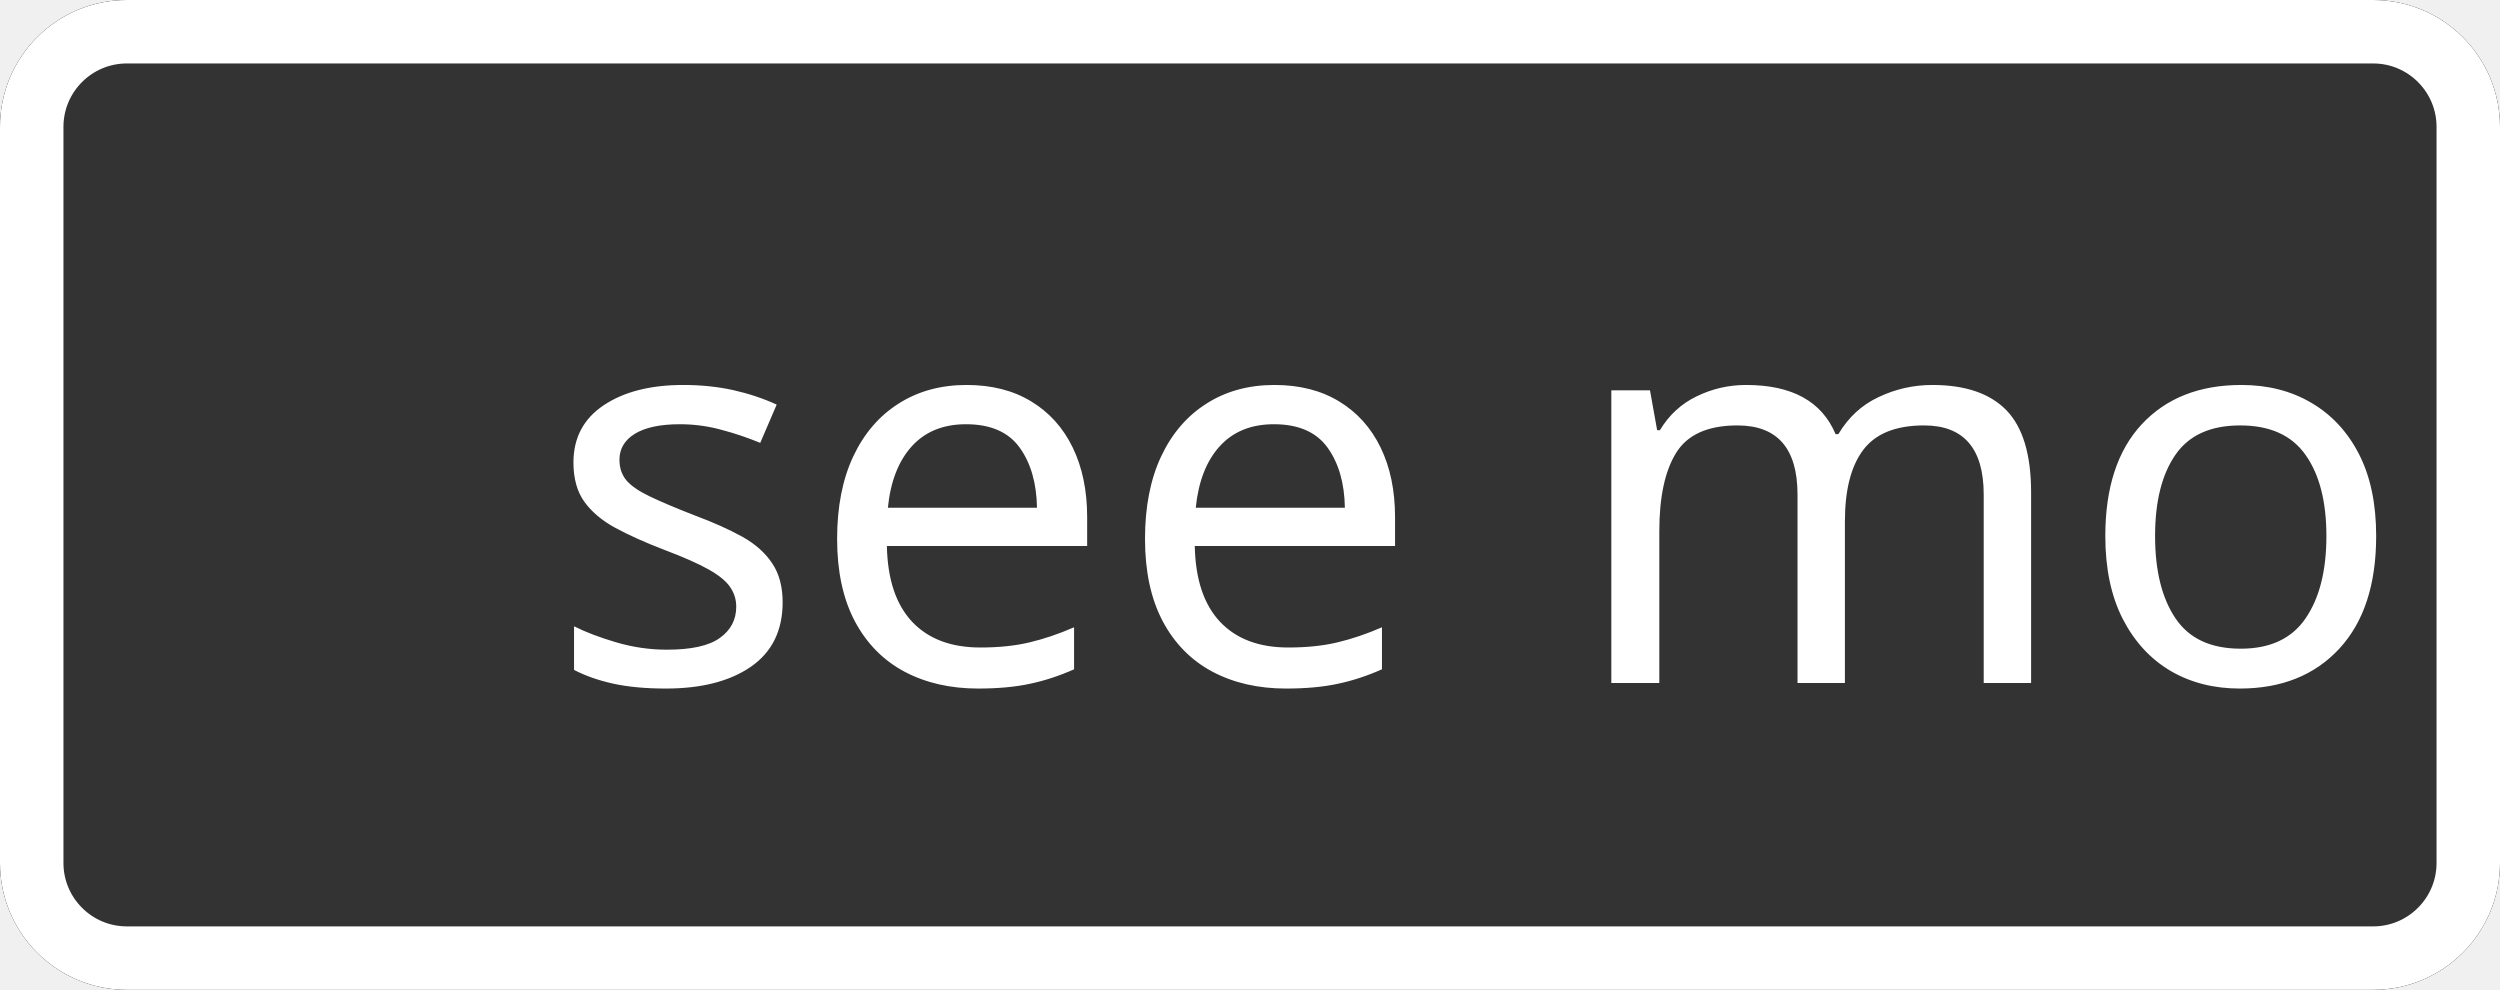
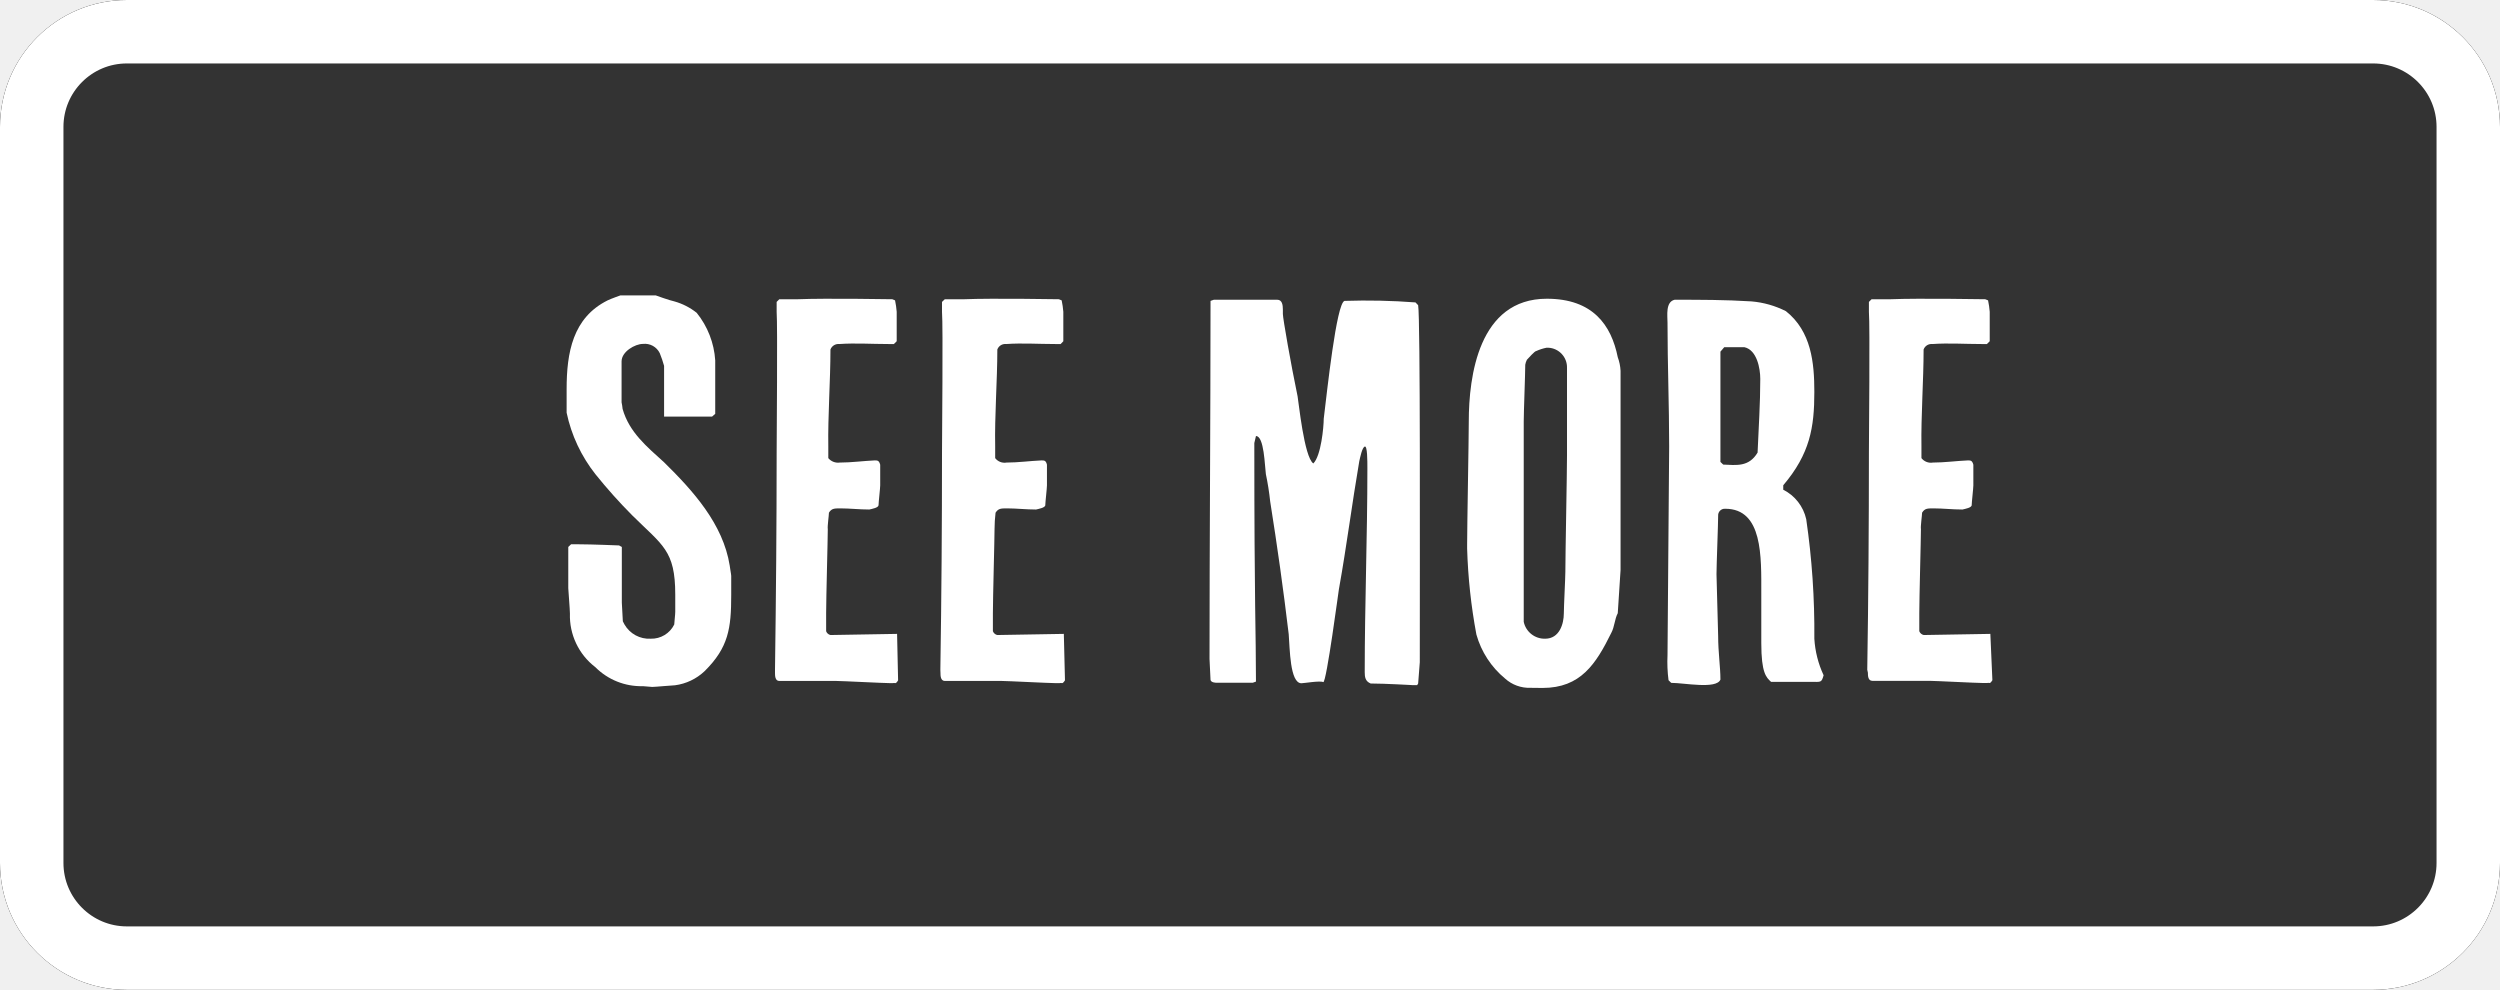
- <svg xmlns="http://www.w3.org/2000/svg" width="197" height="78" viewBox="0 0 197 78">
+ <svg xmlns="http://www.w3.org/2000/svg" viewBox="0 0 197 78">
  <defs>
-     <style>
-       .cls-1 {
-         fill: #333;
-         stroke: #fff;
-         stroke-width: 5px;
-       }
- 
-       .cls-2, .cls-3 {
-         isolation: isolate;
-       }
- 
-       .cls-3 {
-         font-size: 43.02px;
-         fill: #fff;
-         font-family: CheapPine-Sans, Cheap Pine;
-       }
-     </style>
+     <style>.cls-1{fill:#333;stroke:#fff;stroke-width:5px;}.cls-2{isolation:isolate;}.cls-3{fill:#fff;}</style>
  </defs>
  <g id="レイヤー_2" data-name="レイヤー 2">
    <g id="レイヤー_1-2" data-name="レイヤー 1">
-       <g>
-         <g id="長方形_13" data-name="長方形 13">
-           <rect width="197" height="78" rx="10" />
-           <rect class="cls-1" x="2.5" y="2.5" width="192" height="73" rx="7.5" />
-         </g>
-         <g id="see_more" data-name="see more" class="cls-2">
-           <text class="cls-3" transform="translate(43 53.82)">see more</text>
+       <g id="長方形_13" data-name="長方形 13">
+         <rect width="197" height="78" rx="10" />
+         <rect class="cls-1" x="2.5" y="2.5" width="192" height="73" rx="7.5" />
+       </g>
+       <g id="see_more" data-name="see more" class="cls-2">
+         <g class="cls-2">
+           <path class="cls-3" d="M50.66,54.07a5.09,5.09,0,0,1-3.75-1.5,5.11,5.11,0,0,1-2-4.22c0-.34-.13-1.85-.13-2V43.1l.22-.21h.6c1,0,3.18.09,3.18.09l.22.12v4.39c0,.26.08,1.21.08,1.47l.13.25a2.24,2.24,0,0,0,2.07,1.12,2,2,0,0,0,1.85-1.12c0-.13.08-.77.08-1V46.85c0-3.49-1-3.87-3.39-6.24a40.75,40.75,0,0,1-2.89-3.23,11.72,11.72,0,0,1-2.28-4.86V30.67c0-2.88.48-5.63,3.23-7,.26-.13,1-.39,1-.39h2.8s1.07.39,1.46.47a5,5,0,0,1,1.76.9,6.65,6.65,0,0,1,1.46,3.75v4.21l-.25.22H52.33v-4a9,9,0,0,0-.34-1,1.31,1.31,0,0,0-1.33-.73c-.61,0-1.68.6-1.68,1.38v3.22a4.51,4.51,0,0,1,.08.52c.52,1.85,1.94,3,3.27,4.21,2.28,2.24,4.65,4.86,5.17,8.13,0,.09.12.69.12.82v1.51c0,2.62-.21,4.13-2.1,6a4.19,4.19,0,0,1-2.33,1.11c-.21,0-1.54.13-1.8.13Z" />
+           <path class="cls-3" d="M61.07,52.78c.08-5.72.13-11.44.13-17.12,0-1.07.08-10,0-11.09v-.78l.21-.21h1.47c2.19-.09,7.44,0,7.44,0l.21.09a7.09,7.09,0,0,1,.13.9v.21c0,.65,0,2.11,0,2.11l-.22.22H70c-1.33,0-2.58-.09-3.87,0a.67.67,0,0,0-.69.43c0,2.41-.21,5.29-.17,7.62v.94a1,1,0,0,0,.91.35c.9,0,1.85-.13,2.75-.17.21,0,.34,0,.43.34v.73c0,.26,0,.9,0,.9,0,.22-.13,1.34-.13,1.55s-.51.3-.73.35c-.77,0-1.55-.09-2.28-.09-.47,0-.69,0-.9.34,0,.22-.13,1.08-.09,1.3,0,.77-.13,5.42-.13,6.62,0,0,0,.56,0,.65v.77a.47.47,0,0,0,.34.3l5.25-.09.08,3.66s-.12.22-.21.22a.65.65,0,0,0-.22,0H70.1c-.47,0-3.74-.17-4.17-.17l-4.52,0c-.34,0-.34-.43-.34-.64Z" />
+           <path class="cls-3" d="M74.1,52.78c.09-5.72.13-11.44.13-17.12,0-1.07.09-10,0-11.09v-.78l.22-.21H76c2.19-.09,7.44,0,7.44,0l.22.09a7.09,7.09,0,0,1,.13.9v.21c0,.65,0,2.11,0,2.11l-.21.22h-.43c-1.34,0-2.58-.09-3.87,0a.66.66,0,0,0-.69.43c0,2.41-.22,5.29-.17,7.62v.94a.93.93,0,0,0,.9.35c.9,0,1.85-.13,2.75-.17.22,0,.35,0,.43.34v.73c0,.26,0,.9,0,.9,0,.22-.13,1.34-.13,1.55s-.52.3-.73.35c-.78,0-1.55-.09-2.28-.09-.48,0-.69,0-.91.34a11.34,11.34,0,0,0-.08,1.3c0,.77-.13,5.42-.13,6.62,0,0,0,.56,0,.65v.77a.49.49,0,0,0,.34.3l5.25-.09.09,3.66s-.13.22-.22.22a.57.57,0,0,0-.21,0h-.35c-.47,0-3.74-.17-4.17-.17l-4.51,0c-.35,0-.35-.43-.35-.64Z" />
+           <path class="cls-3" d="M95.31,51.92c0-9.33.08-18.71.08-28.21l.26-.09h5c.39,0,.44.43.44.77v.35c0,.34.64,4,1.16,6.49.08.39.51,4.78,1.24,5.29.61-.6.82-2.88.82-3.52.26-2.11,1-9.12,1.64-9.29a51.42,51.42,0,0,1,5.59.12l.21.22c.18,1.07.13,19.79.13,28.13l-.13,1.68-.08.13h-.35c.05,0-2.23-.13-3.31-.13-.43-.17-.47-.52-.47-.9,0-5.34.21-10.67.21-16.05,0-.6,0-1.81-.21-1.72s-.35.82-.43,1.16c-.56,3.27-1,6.71-1.59,10,0-.12-1,7.53-1.25,7.4s-1.51.09-1.72.09c-.91,0-.91-2.75-1-3.87-.42-3.53-.9-6.93-1.46-10.46a21,21,0,0,0-.34-2.15c-.09-.64-.13-3-.78-3l-.13.55c0,12.91.13,14.89.13,18.8l-.25.09H95.87c-.05,0-.43,0-.48-.22Z" />
+           <path class="cls-3" d="M120.6,54.2a2.83,2.83,0,0,1-2-.73A6.92,6.92,0,0,1,116.34,50a43.84,43.84,0,0,1-.73-6.76v-.34c0-1.46.13-8.26.13-9.68,0-3.57.78-9.68,6.15-9.68,3.62,0,5.08,2.07,5.59,4.61a3.58,3.58,0,0,1,.22,1.07v15.7l-.22,3.4c-.25.47-.25,1.07-.51,1.55-1.21,2.45-2.41,4.34-5.42,4.34Zm1.16-3.87c1.12,0,1.47-1.16,1.47-2,0-.52.12-2.8.12-3.27,0-1.33.13-7.74.13-9.16V29A1.55,1.55,0,0,0,122,27.4h-.13a3.65,3.65,0,0,0-.81.26c-.13,0-.61.56-.74.69a1.31,1.31,0,0,0-.13.39c0,.73-.12,3.74-.12,4.47V49A1.68,1.68,0,0,0,121.76,50.33Z" />
+           <path class="cls-3" d="M131.4,51.62c0-1.55.13-14.84.13-16.43,0-3.27-.13-6.49-.13-9.76,0-.56-.17-1.64.56-1.81,2,0,4,0,6.06.13a7.39,7.39,0,0,1,2.71.77c2,1.59,2.24,4.05,2.24,6.37,0,2.79-.34,4.86-2.45,7.35v.35a3.44,3.44,0,0,1,1.81,2.32,61.44,61.44,0,0,1,.64,9.42,7.94,7.94,0,0,0,.73,2.88c-.17.61-.21.52-1,.52-1.07,0-2,0-3.14,0-.38-.35-.77-.69-.77-3.06,0-1,0-2.45,0-3.91,0-2.88.13-6.67-2.84-6.67a.52.52,0,0,0-.56.56c0,.64-.13,3.91-.13,4.6,0,.48.13,4.39.13,4.86,0,1.29.18,2.46.18,3.44-.31.78-2.84.26-3.88.26l-.21-.21A11.35,11.35,0,0,1,131.4,51.62Zm7.1-16c.08-1.93.21-3.83.21-5.76,0-.82-.26-2.28-1.25-2.5h-1.59l-.3.35v8.69l.22.21C136.82,36.65,137.81,36.82,138.5,35.66Z" />
+           <path class="cls-3" d="M147.14,52.78c.09-5.72.13-11.44.13-17.12,0-1.07.09-10,0-11.09v-.78l.21-.21H149c2.2-.09,7.44,0,7.44,0l.22.09a7.09,7.09,0,0,1,.13.9v.21c0,.65,0,2.11,0,2.11l-.22.22h-.43c-1.33,0-2.58-.09-3.87,0a.66.66,0,0,0-.69.43c0,2.41-.21,5.29-.17,7.62v.94a.94.94,0,0,0,.9.35c.91,0,1.85-.13,2.76-.17.21,0,.34,0,.43.34v.73c0,.26,0,.9,0,.9,0,.22-.13,1.34-.13,1.55s-.52.3-.73.35c-.78,0-1.55-.09-2.28-.09-.48,0-.69,0-.9.34,0,.22-.13,1.08-.09,1.3,0,.77-.13,5.42-.13,6.62,0,0,0,.56,0,.65v.77a.49.49,0,0,0,.35.3l5.25-.09L157,53.6s-.13.22-.21.22a.65.65,0,0,0-.22,0h-.34c-.48,0-3.75-.17-4.18-.17l-4.51,0c-.35,0-.35-.43-.35-.64Z" />
        </g>
      </g>
    </g>
  </g>
</svg>
